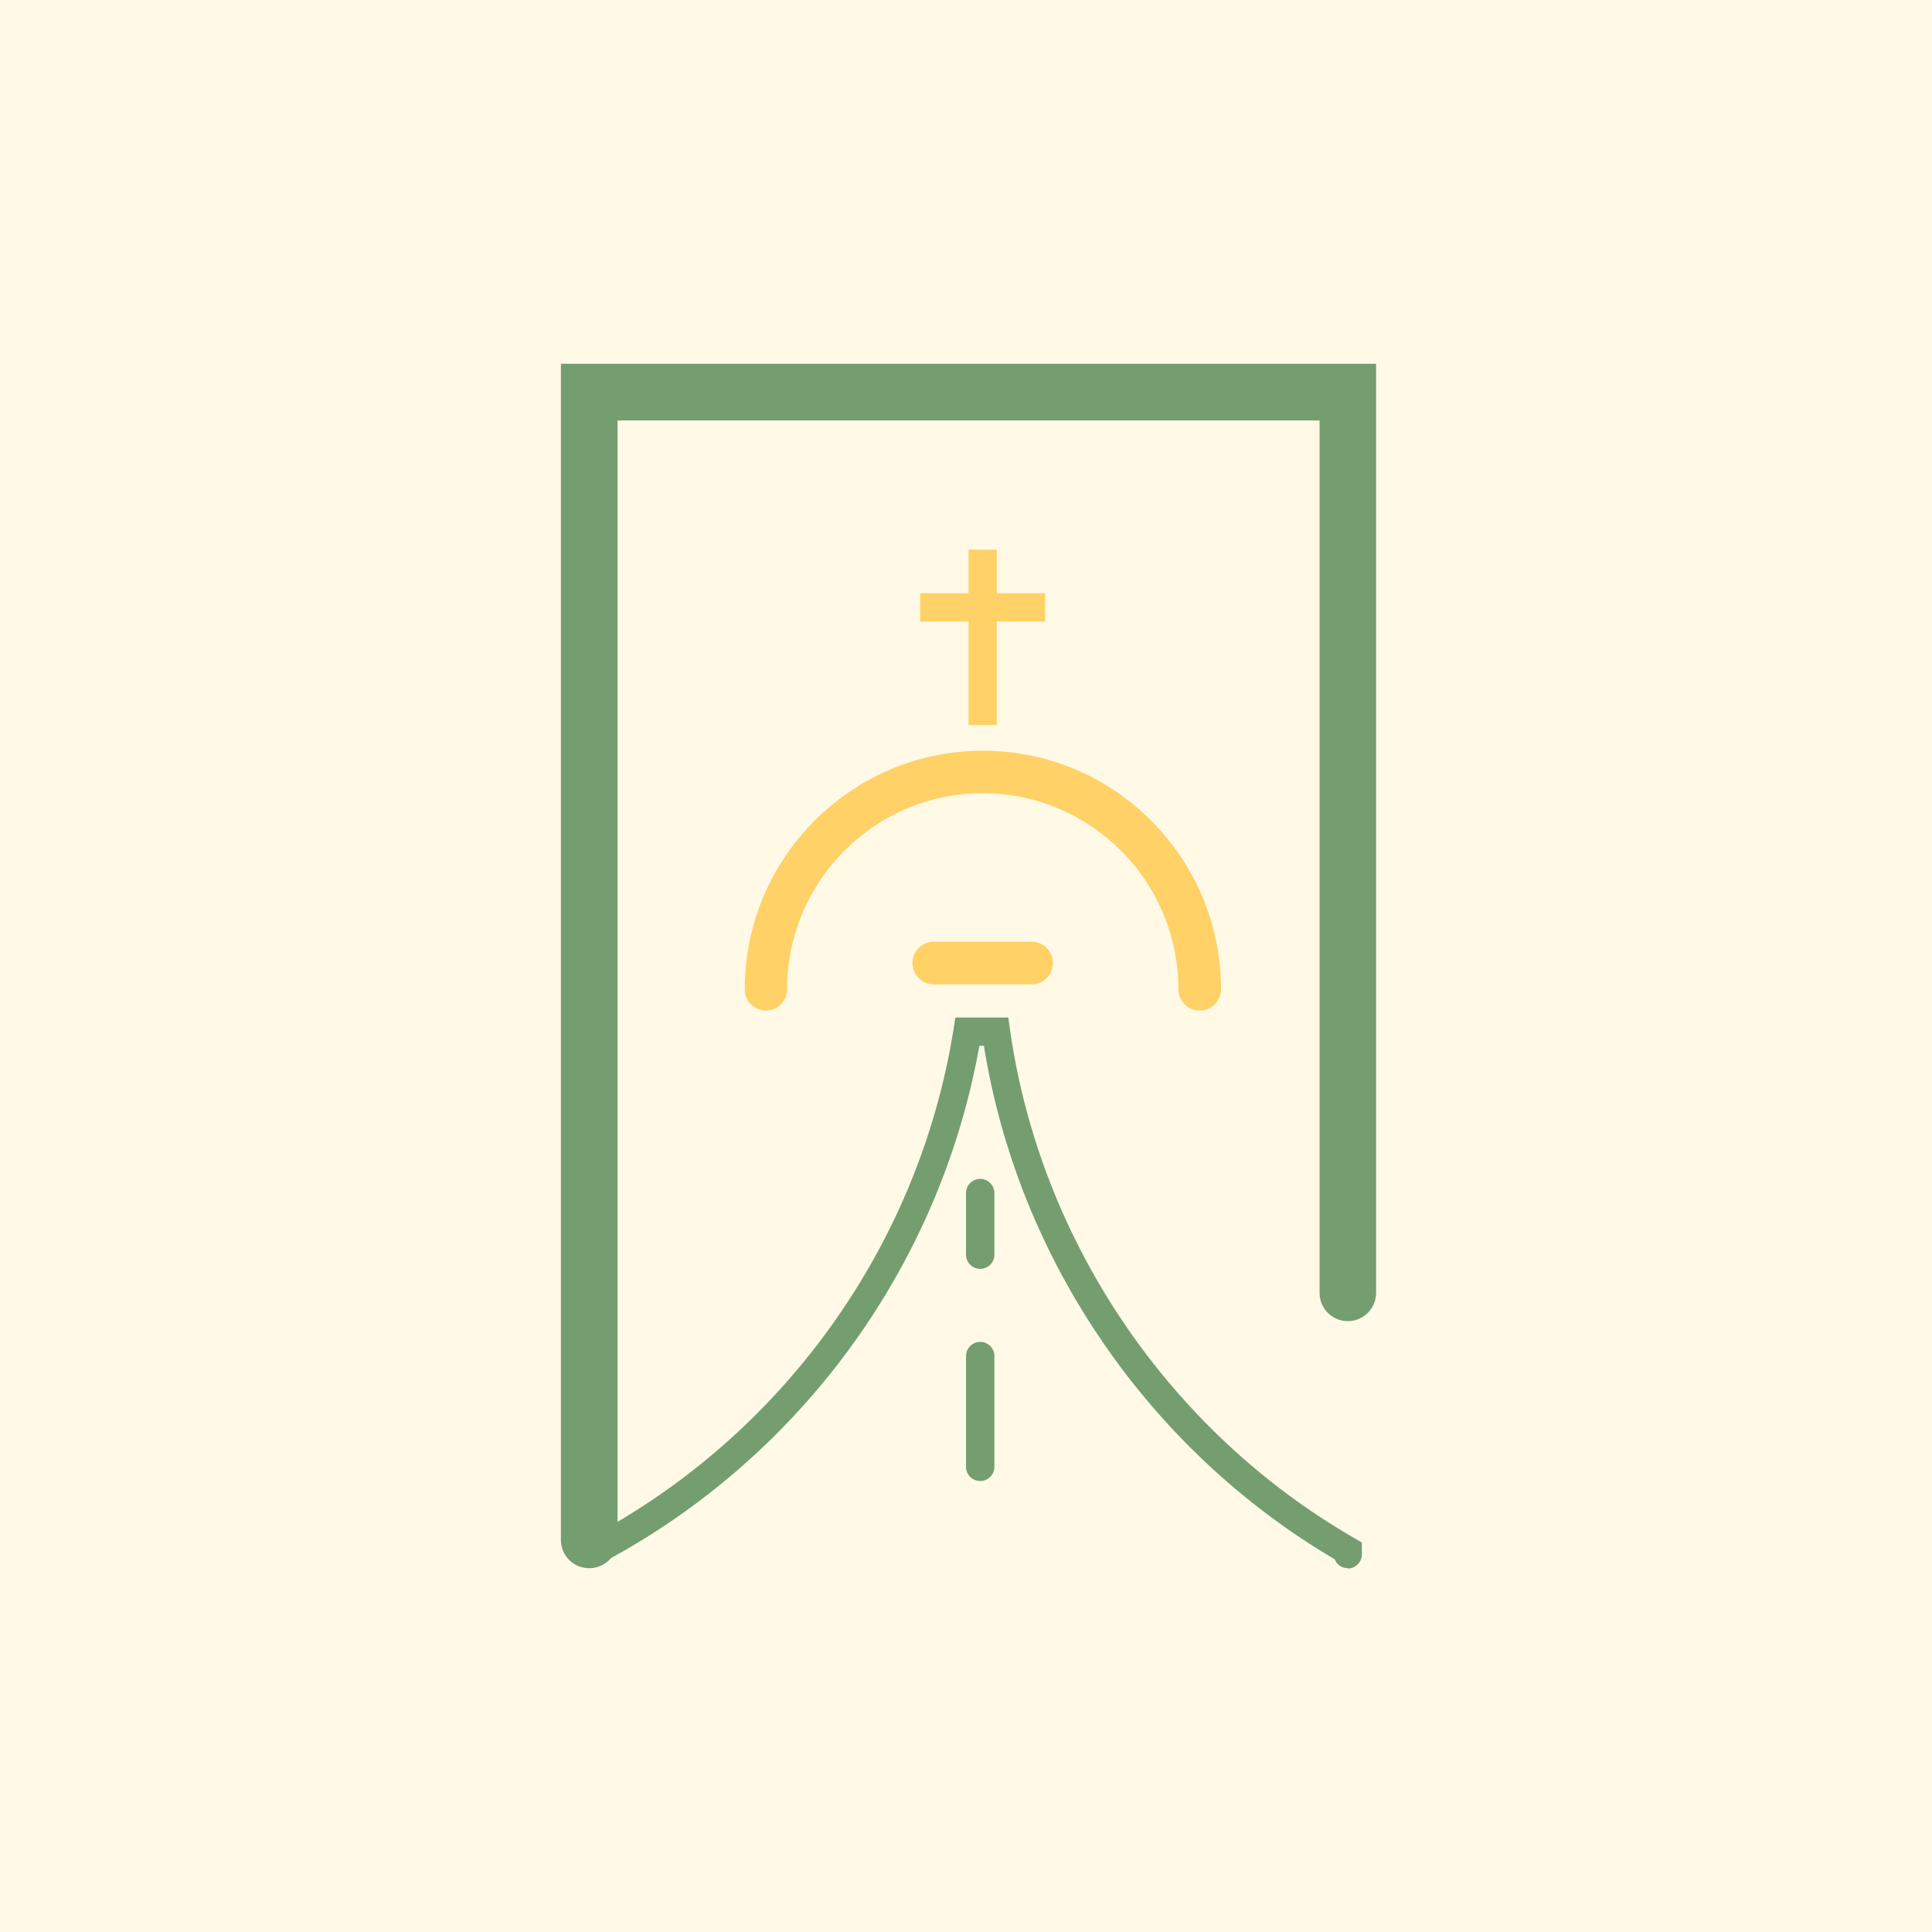
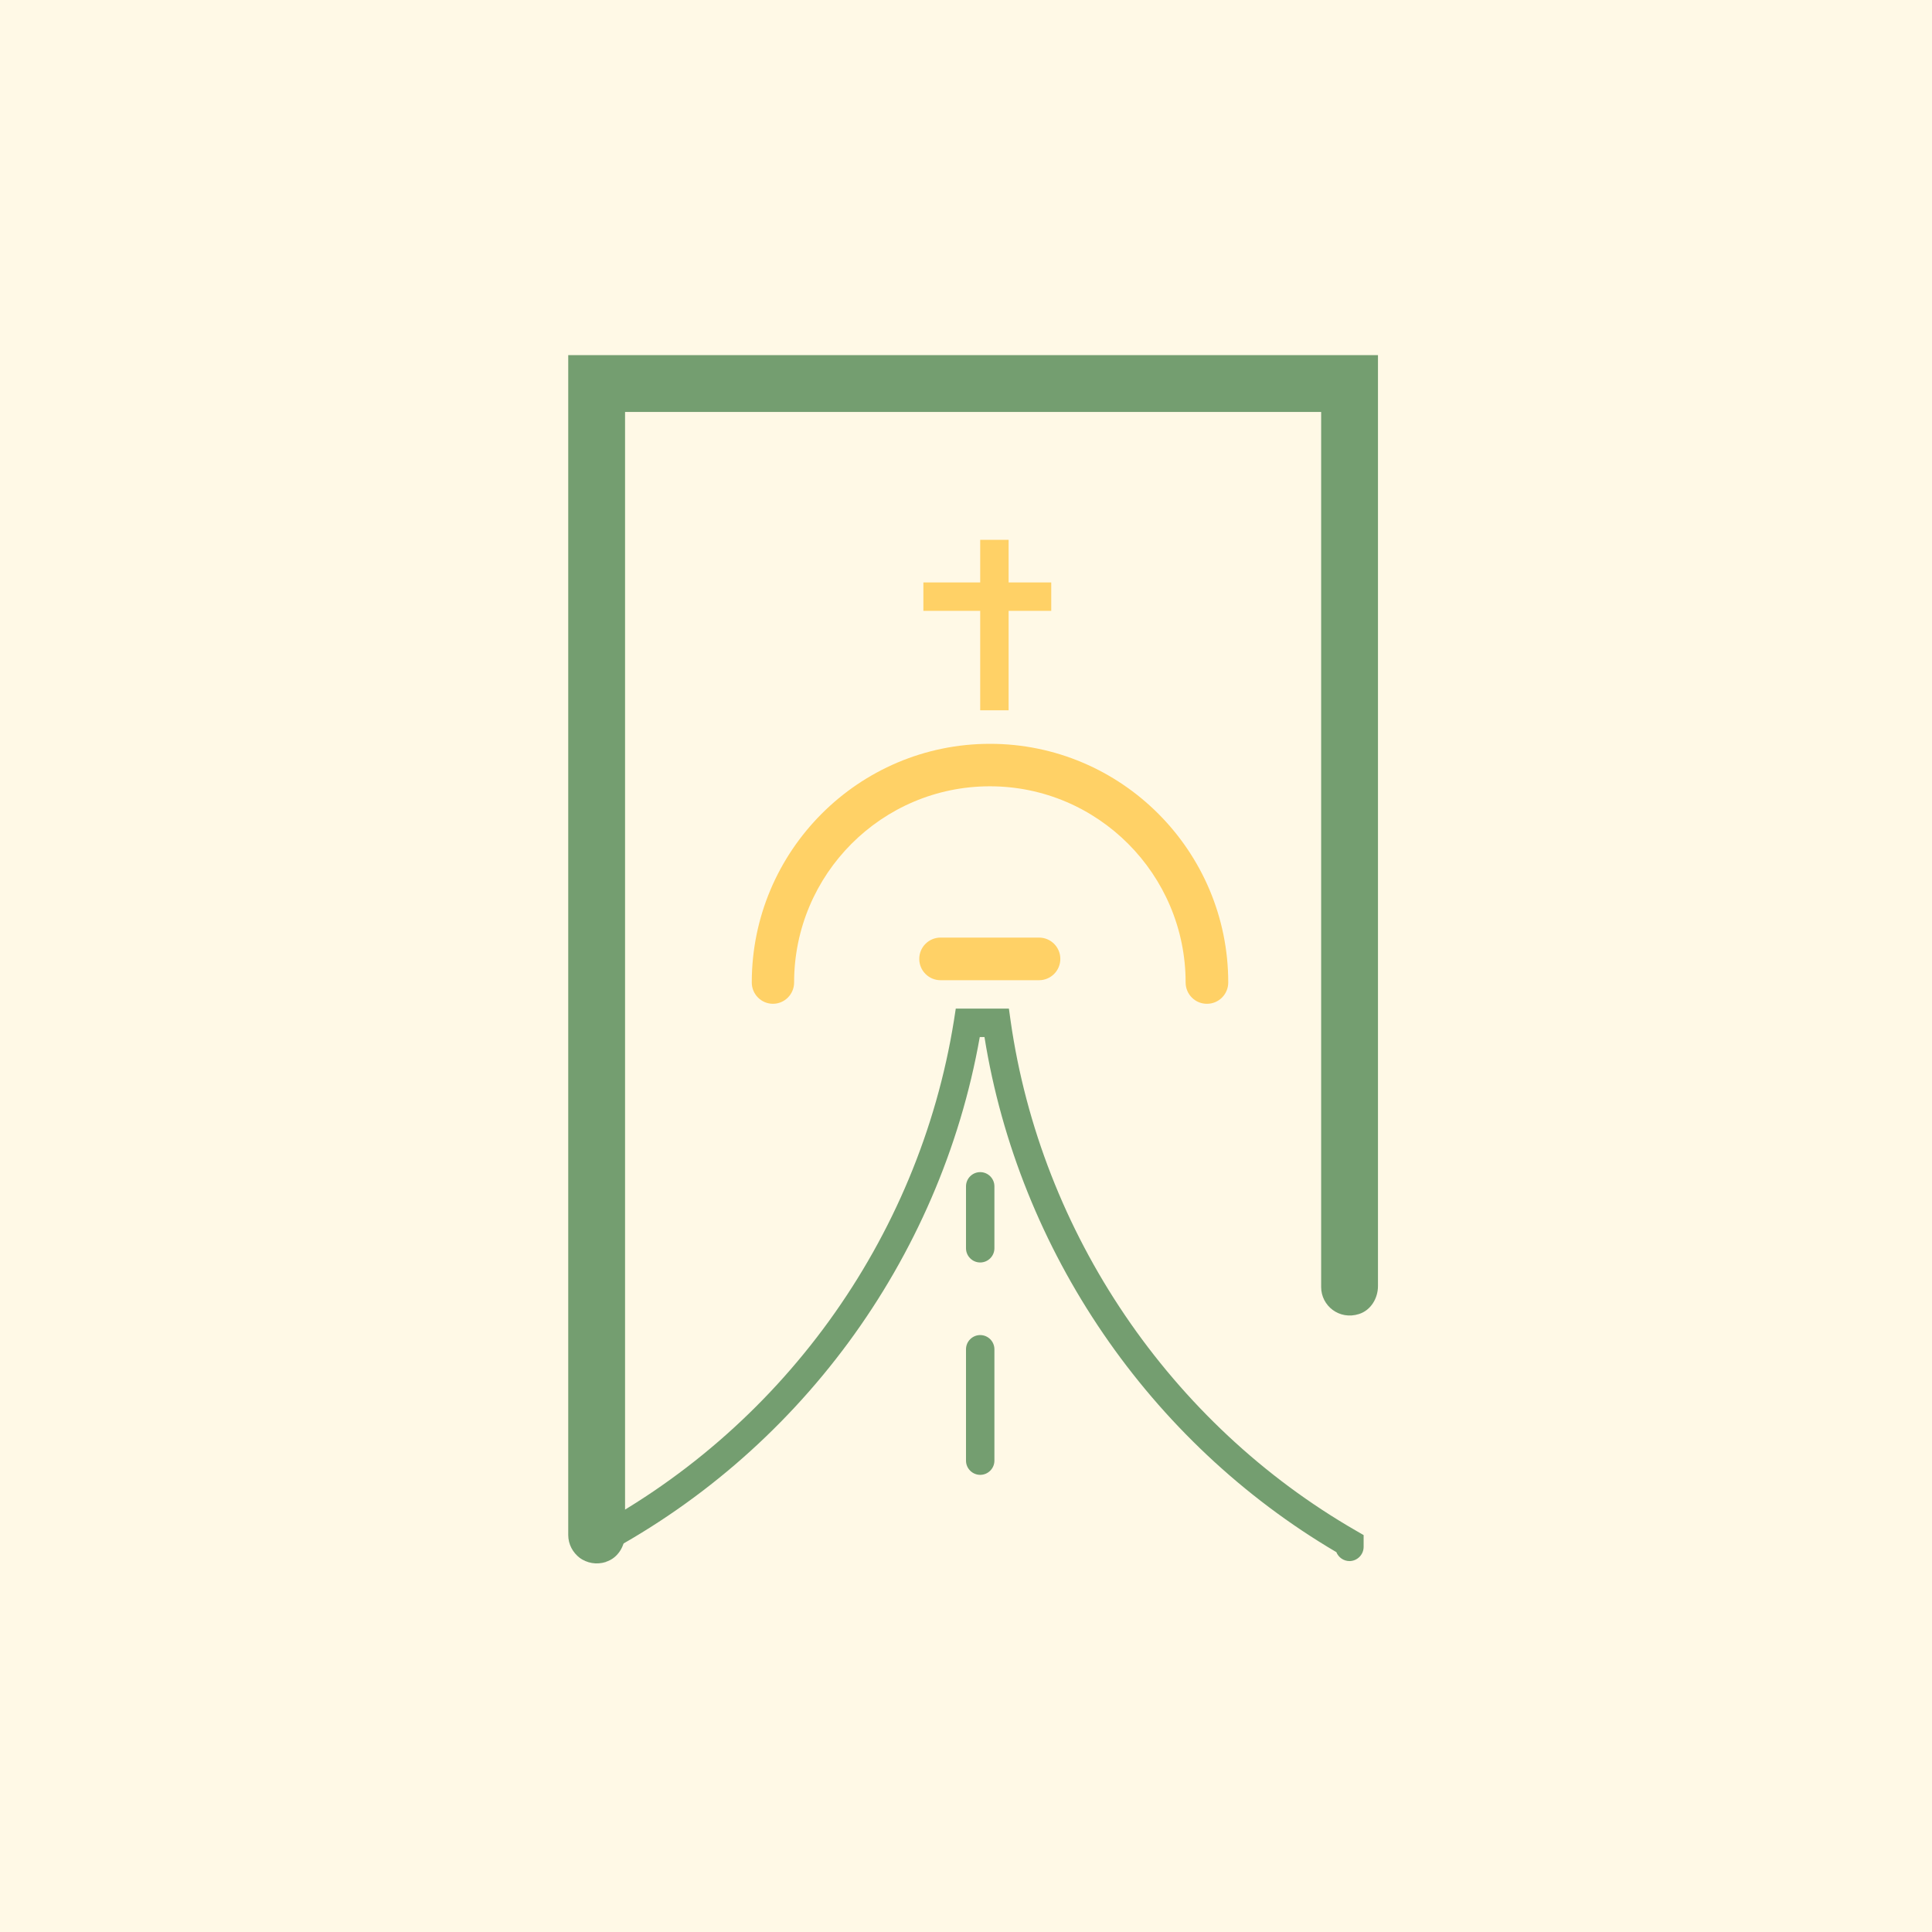
- <svg xmlns="http://www.w3.org/2000/svg" id="Calque_2" data-name="Calque 2" viewBox="0 0 136.06 136.06">
+ <svg xmlns="http://www.w3.org/2000/svg" id="Calque_2" data-name="Calque 2" viewBox="0 0 136 136">
  <defs>
    <style>
      .cls-1 {
        fill: #fff9e6;
      }

      .cls-2 {
        fill: #ffd166;
      }

      .cls-3 {
        fill: #749e70;
      }
    </style>
  </defs>
  <g id="Calque_4" data-name="Calque 4">
    <g>
-       <rect class="cls-1" width="136.06" height="136.06" />
+       <rect class="cls-1" width="136" height="136" />
      <g>
        <g>
-           <path class="cls-3" d="M41.49,110.44c-1.1,0-1.99-.89-1.99-1.99V25.62h57.41V91.05c0,1.1-.89,1.99-1.99,1.99s-1.99-.89-1.99-1.99V29.61H43.49V108.45c0,1.1-.89,1.99-1.99,1.99Z" />
+           <path class="cls-3" d="M42.66,109.95c-1.38,.44-2.66-.58-2.66-1.9V25h57V90.53c0,.87-.51,1.71-1.34,1.97-1.38,.44-2.66-.58-2.66-1.9V29H44V107.97c0,.87-.51,1.71-1.34,1.97Z" />
          <g>
-             <path class="cls-3" d="M94.92,110.44c-.42,0-.78-.26-.93-.63-13.13-7.73-22.3-21.16-24.7-36.16h-.32c-2.78,15.66-12.83,29.32-27.02,36.65-.49,.25-1.09,.06-1.34-.43s-.06-1.09,.43-1.34c13.89-7.17,23.65-20.64,26.11-36.03l.13-.84h3.73l.12,.86c2.12,14.9,11.2,28.29,24.28,35.82l.5,.29v.83c0,.55-.45,1-1,1Z" />
-             <path class="cls-3" d="M69.03,89.36c-.55,0-1-.45-1-1v-4.34c0-.55,.45-1,1-1s1,.45,1,1v4.34c0,.55-.45,1-1,1Z" />
-             <path class="cls-3" d="M69.03,104.3c-.55,0-1-.45-1-1v-7.8c0-.55,.45-1,1-1s1,.45,1,1v7.8c0,.55-.45,1-1,1Z" />
+             <path class="cls-3" d="M95,109.89c-.42,0-.78-.26-.93-.63-13.17-7.75-22.36-21.22-24.77-36.26h-.33c-2.78,15.71-12.86,29.4-27.09,36.75-.49,.25-1.09,.06-1.34-.43s-.06-1.09,.43-1.35c13.92-7.19,23.71-20.7,26.18-36.13l.13-.84h3.74l.12,.86c2.13,14.94,11.23,28.37,24.35,35.91l.5,.29v.83c0,.55-.45,1-1,1Z" />
+             <path class="cls-3" d="M69,88.87c-.55,0-1-.45-1-1v-4.36c0-.55,.45-1,1-1s1,.45,1,1v4.36c0,.55-.45,1-1,1Z" />
+             <path class="cls-3" d="M69,103.82c-.55,0-1-.45-1-1v-7.84c0-.55,.45-1,1-1s1,.45,1,1v7.84c0,.55-.45,1-1,1Z" />
          </g>
        </g>
        <g>
-           <path class="cls-2" d="M84.48,71.17c-.82,0-1.49-.67-1.49-1.5,0-7.61-6.18-13.81-13.78-13.81s-13.78,6.19-13.78,13.81c0,.83-.67,1.5-1.49,1.5s-1.49-.67-1.49-1.5c0-9.26,7.52-16.8,16.77-16.8s16.77,7.54,16.77,16.8c0,.83-.67,1.5-1.49,1.5Z" />
-           <path class="cls-2" d="M72.66,69.32h-6.91c-.82,0-1.49-.67-1.49-1.5s.67-1.5,1.49-1.5h6.91c.82,0,1.49,.67,1.49,1.5s-.67,1.5-1.49,1.5Z" />
+           <path class="cls-2" d="M84.95,70.66c-.82,0-1.49-.67-1.49-1.5,0-7.61-6.18-13.81-13.78-13.81s-13.78,6.19-13.78,13.81c0,.83-.67,1.5-1.49,1.5s-1.49-.67-1.49-1.5c0-9.26,7.52-16.8,16.77-16.8s16.77,7.54,16.77,16.8c0,.83-.67,1.5-1.49,1.5Z" />
+           <path class="cls-2" d="M73.14,69h-6.93c-.83,0-1.5-.67-1.5-1.5s.67-1.5,1.5-1.5h6.93c.83,0,1.5,.67,1.5,1.5s-.67,1.5-1.5,1.5Z" />
        </g>
        <g>
-           <rect class="cls-2" x="68.21" y="38.71" width="1.99" height="12.35" />
-           <rect class="cls-2" x="64.8" y="41.78" width="8.8" height="1.99" />
+           <rect class="cls-2" x="69" y="38" width="2" height="12" />
+           <rect class="cls-2" x="65" y="41" width="9" height="2" />
        </g>
      </g>
    </g>
  </g>
</svg>
